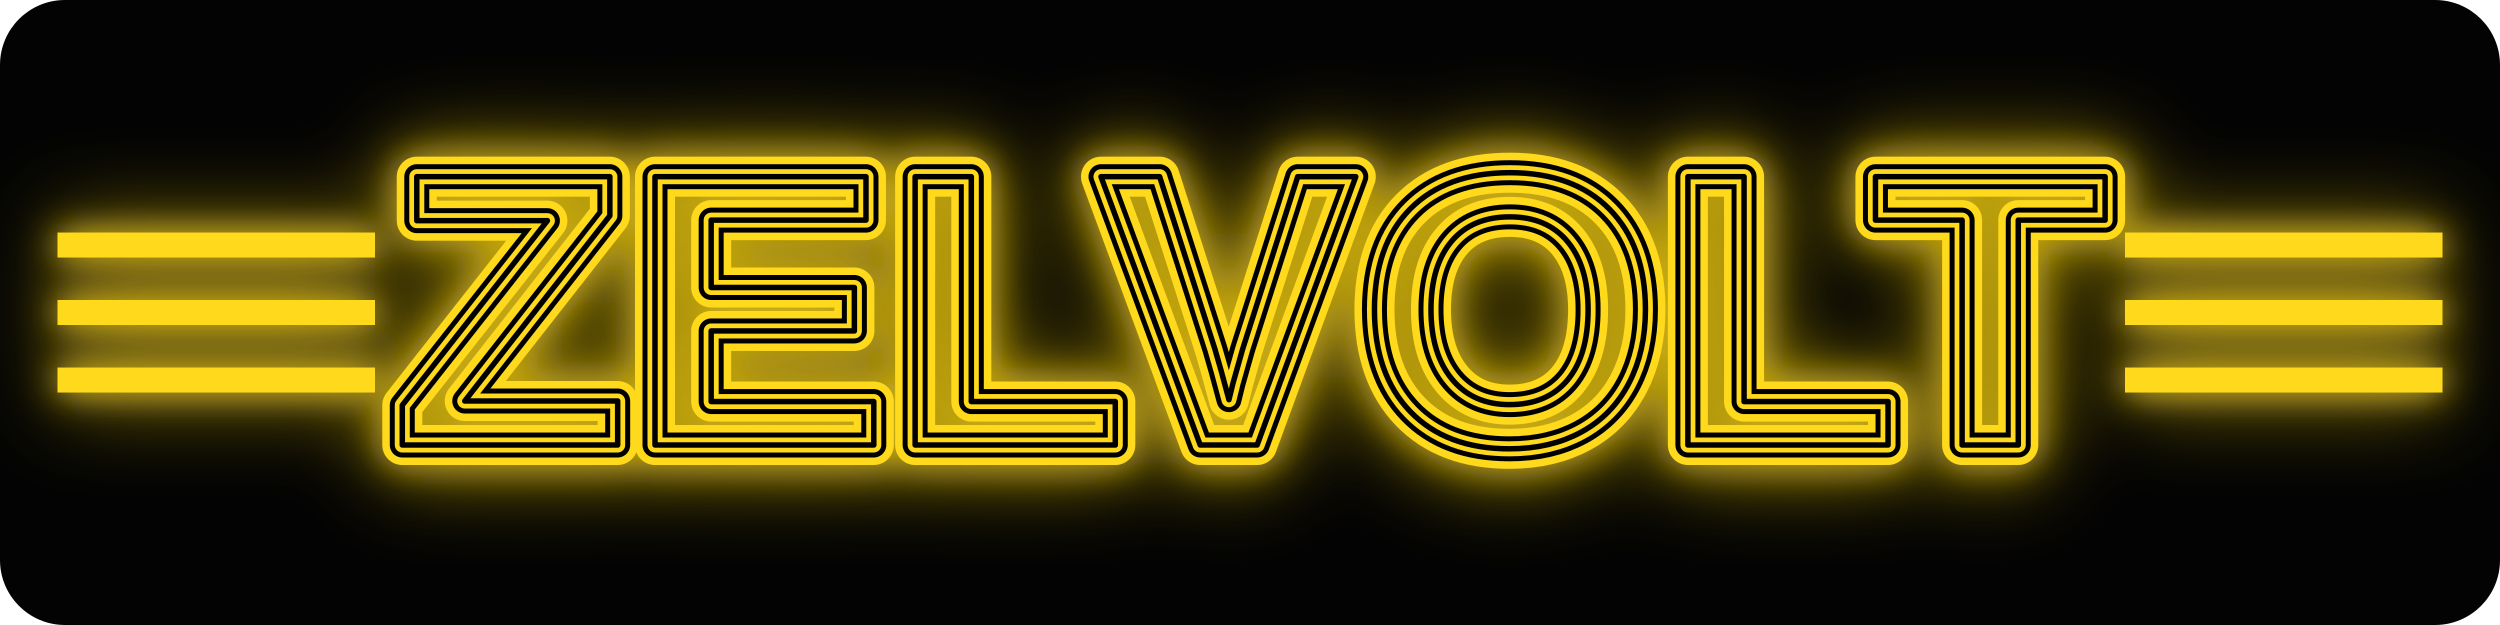
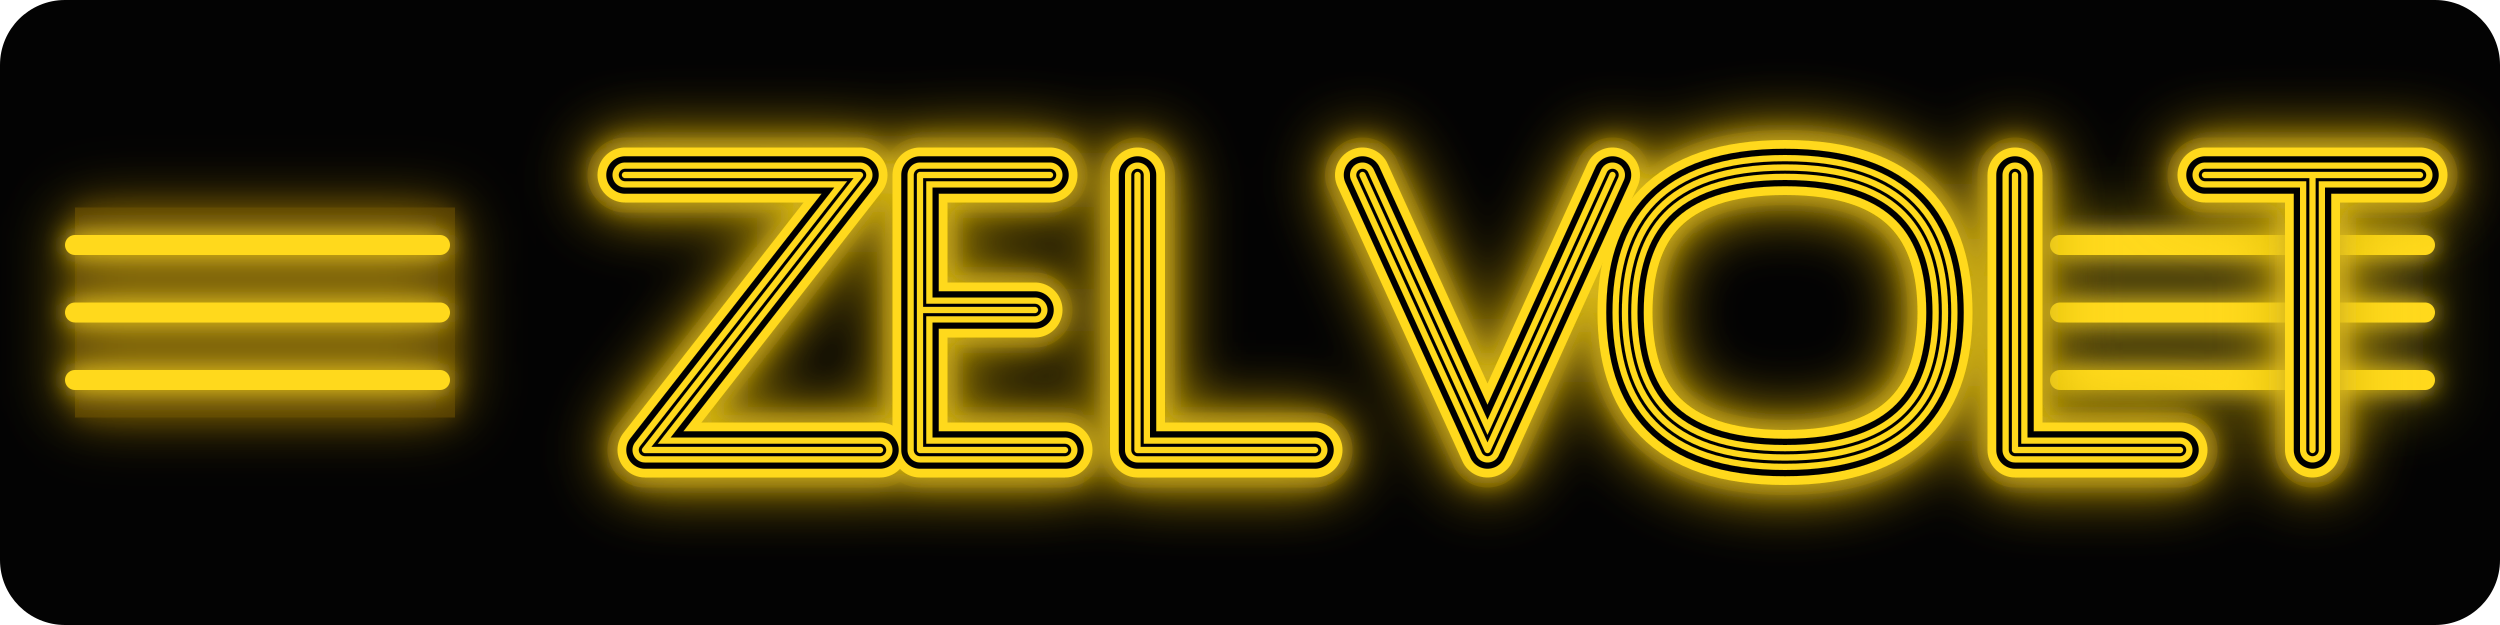
<svg xmlns="http://www.w3.org/2000/svg" viewBox="0 0 1000 250" role="img" aria-label="ZELVOLT">
  <defs>
-     <filter id="glow" x="-30%" y="-60%" width="160%" height="220%">
-       <feGaussianBlur stdDeviation="7" result="b1" />
-       <feGaussianBlur stdDeviation="16" result="b2" />
+     <filter id="softGlow" x="-30%" y="-70%" width="160%" height="240%">
+       <feGaussianBlur stdDeviation="5" result="g1" />
+       <feGaussianBlur stdDeviation="12" result="g2" />
      <feMerge>
-         <feMergeNode in="b2" />
-         <feMergeNode in="b1" />
+         <feMergeNode in="g2" />
+         <feMergeNode in="g1" />
        <feMergeNode in="SourceGraphic" />
      </feMerge>
    </filter>
+     <g id="word" fill="none" stroke-linecap="round" stroke-linejoin="round">
+       <path d="M250 70 H344 L258 180 H352" />
+       <path d="M420 70 H368 V180 H426 M368 124 H414" />
+       <path d="M455 70 V180 H526" />
+       <path d="M545 70 L595 180 L645 70" />
+       <path d="M714 67 C666 67 650 91 650 125 C650 159 666 183 714 183 C762 183 778 159 778 125 C778 91 762 67 714 67 Z" />
+       <path d="M806 70 V180 H872" />
+       <path d="M882 70 H968 M925 70 V180" />
+     </g>
  </defs>
  <rect width="1000" height="250" rx="26" fill="#030303" />
-   <g fill="none" stroke="#ffd91a" stroke-linecap="square" stroke-linejoin="round" filter="url(#glow)">
-     <g stroke-width="10">
-       <path d="M28 98H145M28 125H145M28 152H145" />
-       <path d="M855 98H972M855 125H972M855 152H972" />
-     </g>
-     <g font-family="Arial Black,Arial,sans-serif" font-size="156" font-weight="900" text-anchor="middle">
-       <text x="500" y="178" stroke-width="16" stroke="#ffd91a">ZELVOLT</text>
-       <text x="500" y="178" stroke-width="10" stroke="#030303">ZELVOLT</text>
-       <text x="500" y="178" stroke-width="6" stroke="#ffd91a">ZELVOLT</text>
-       <text x="500" y="178" stroke-width="2.2" stroke="#030303">ZELVOLT</text>
-     </g>
+   <g fill="none" stroke="#ffb400" stroke-width="30" opacity="0.28" filter="url(#softGlow)">
+     <path d="M30 98 H182 M30 125 H182 M30 152 H182" />
+     <use href="#word" />
+     <path d="M818 98 H970 M818 125 H970 M818 152 H970" opacity="0" />
+   </g>
+   <g fill="none" stroke="#ffd91a" stroke-width="8" stroke-linecap="round" filter="url(#softGlow)">
+     <path d="M30 98 H176 M30 125 H176 M30 152 H176" />
+     <path d="M824 98 H970 M824 125 H970 M824 152 H970" />
+   </g>
+   <g filter="url(#softGlow)">
+     <use href="#word" stroke="#ffd91a" stroke-width="22" />
+     <use href="#word" stroke="#050505" stroke-width="15" />
+     <use href="#word" stroke="#ffd91a" stroke-width="10" />
+     <use href="#word" stroke="#050505" stroke-width="5" />
+     <use href="#word" stroke="#ffd91a" stroke-width="2.5" />
  </g>
</svg>
